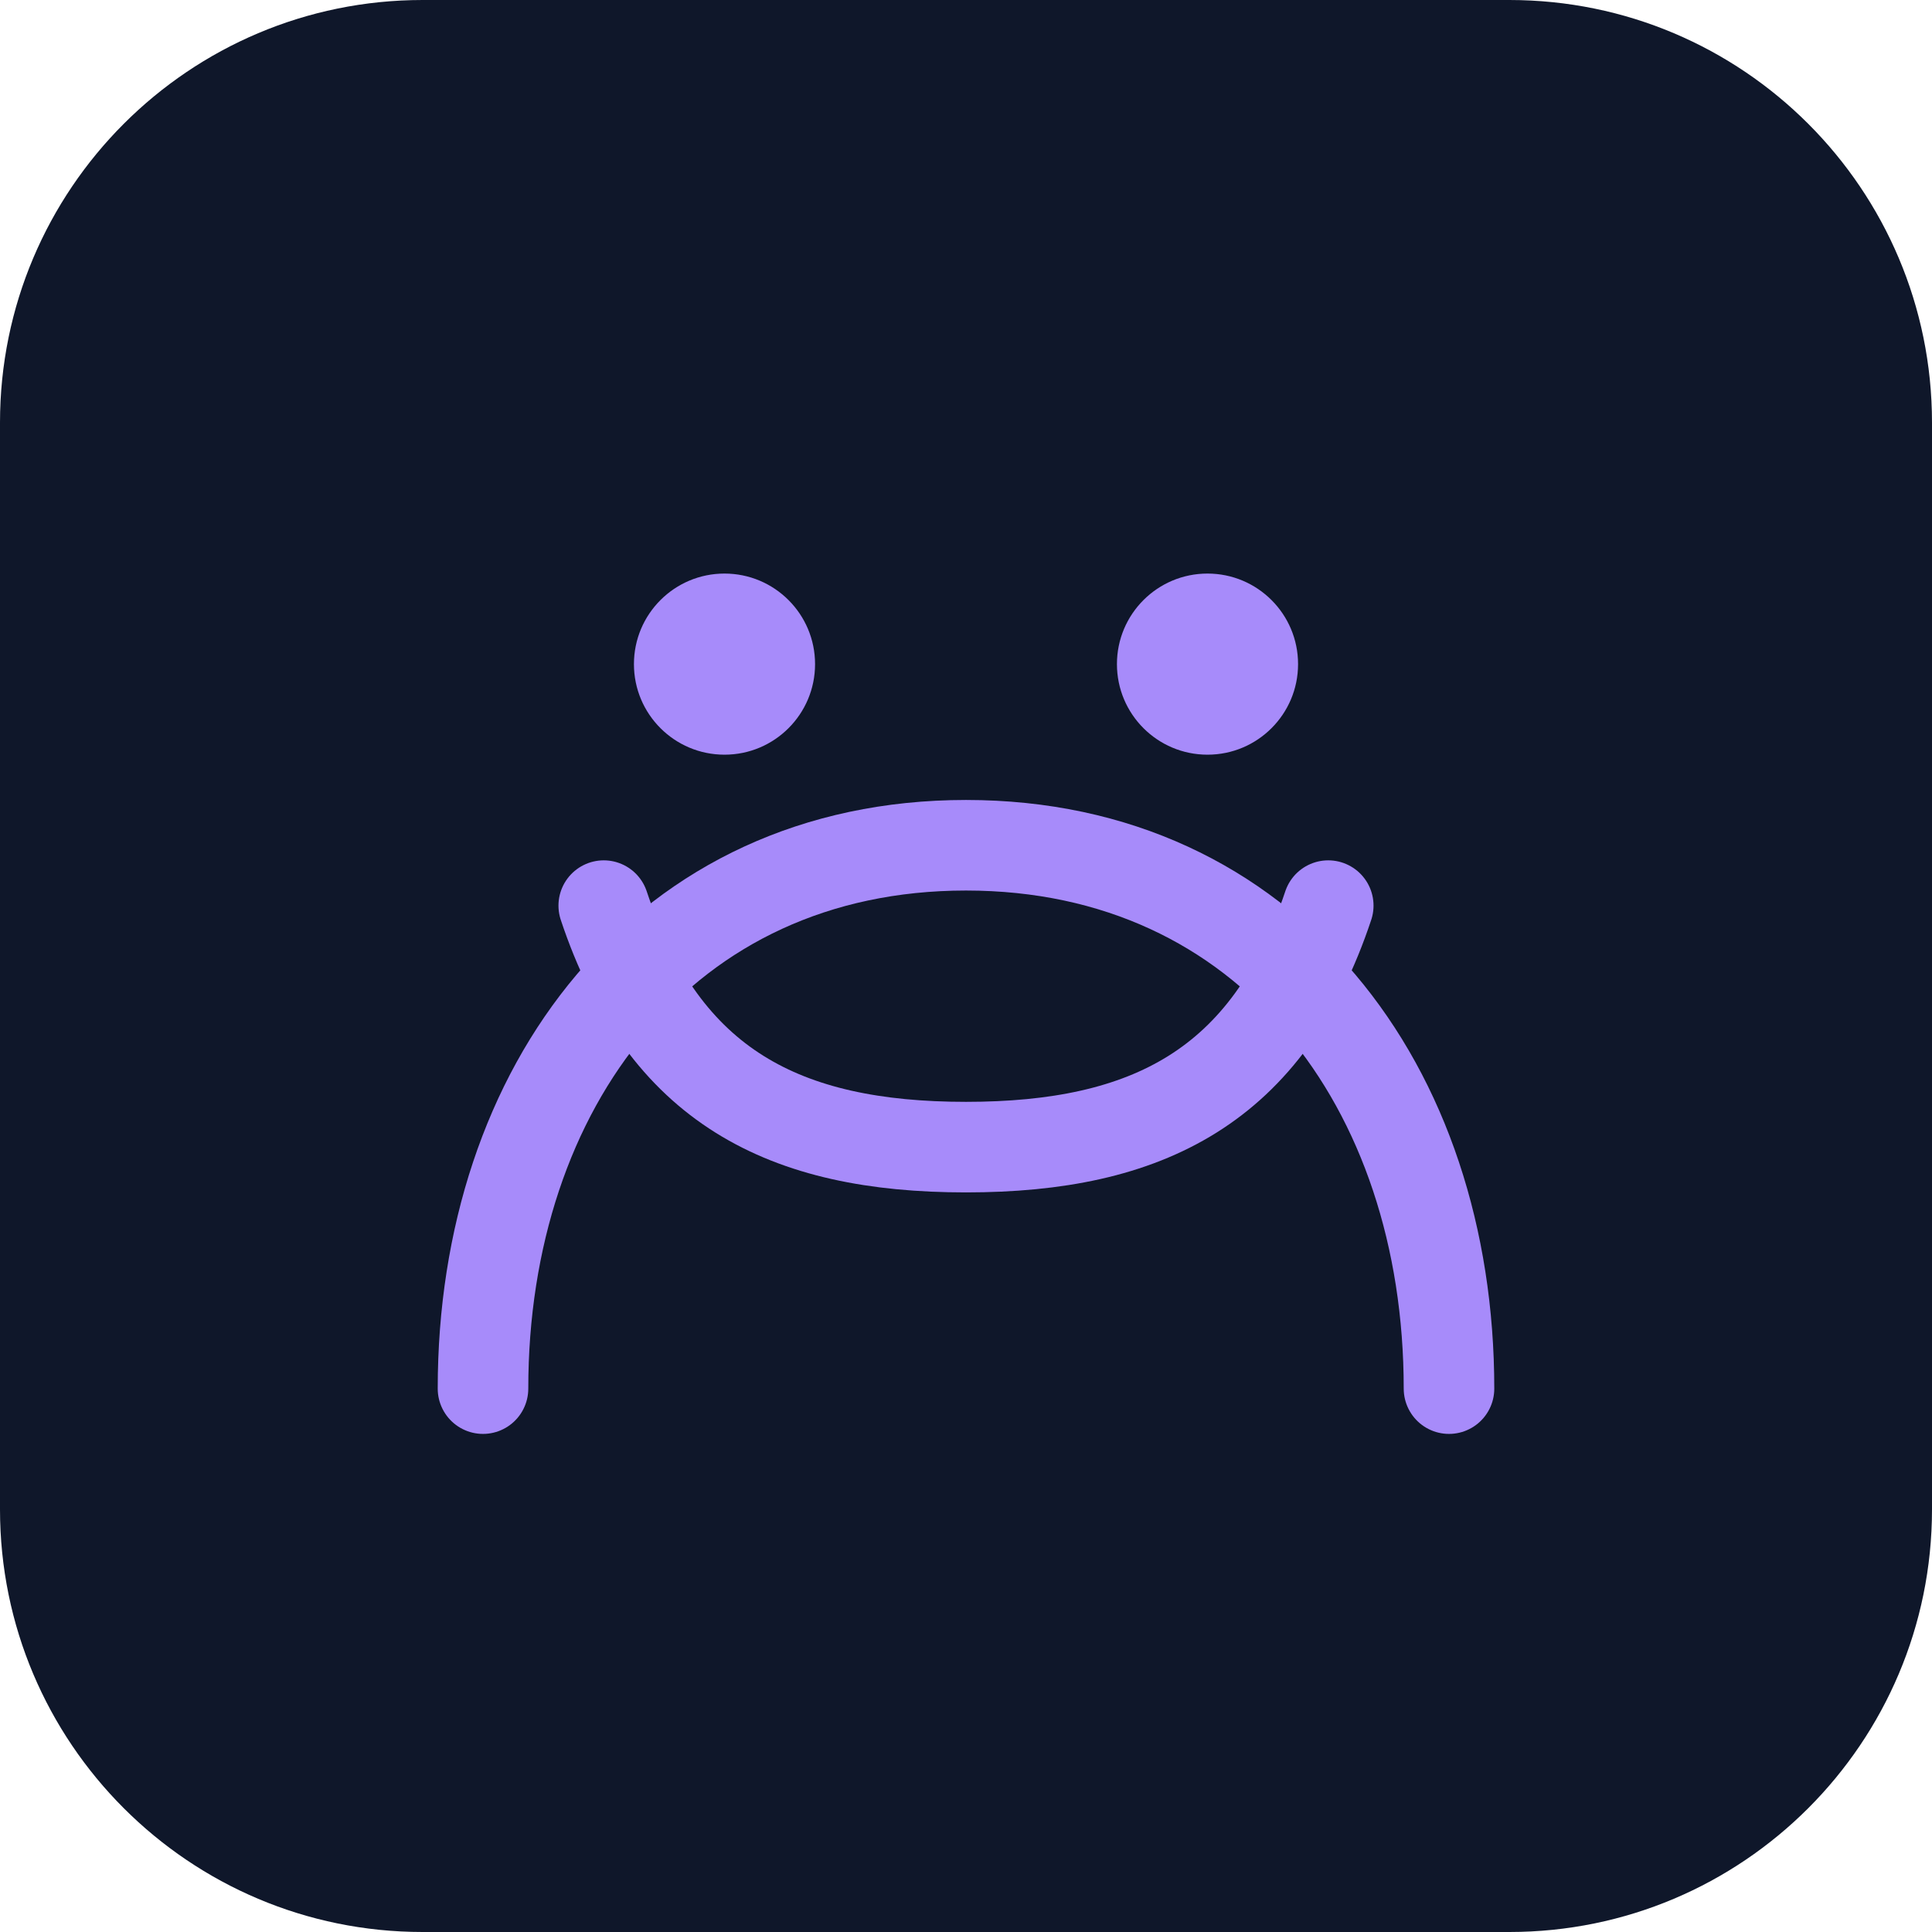
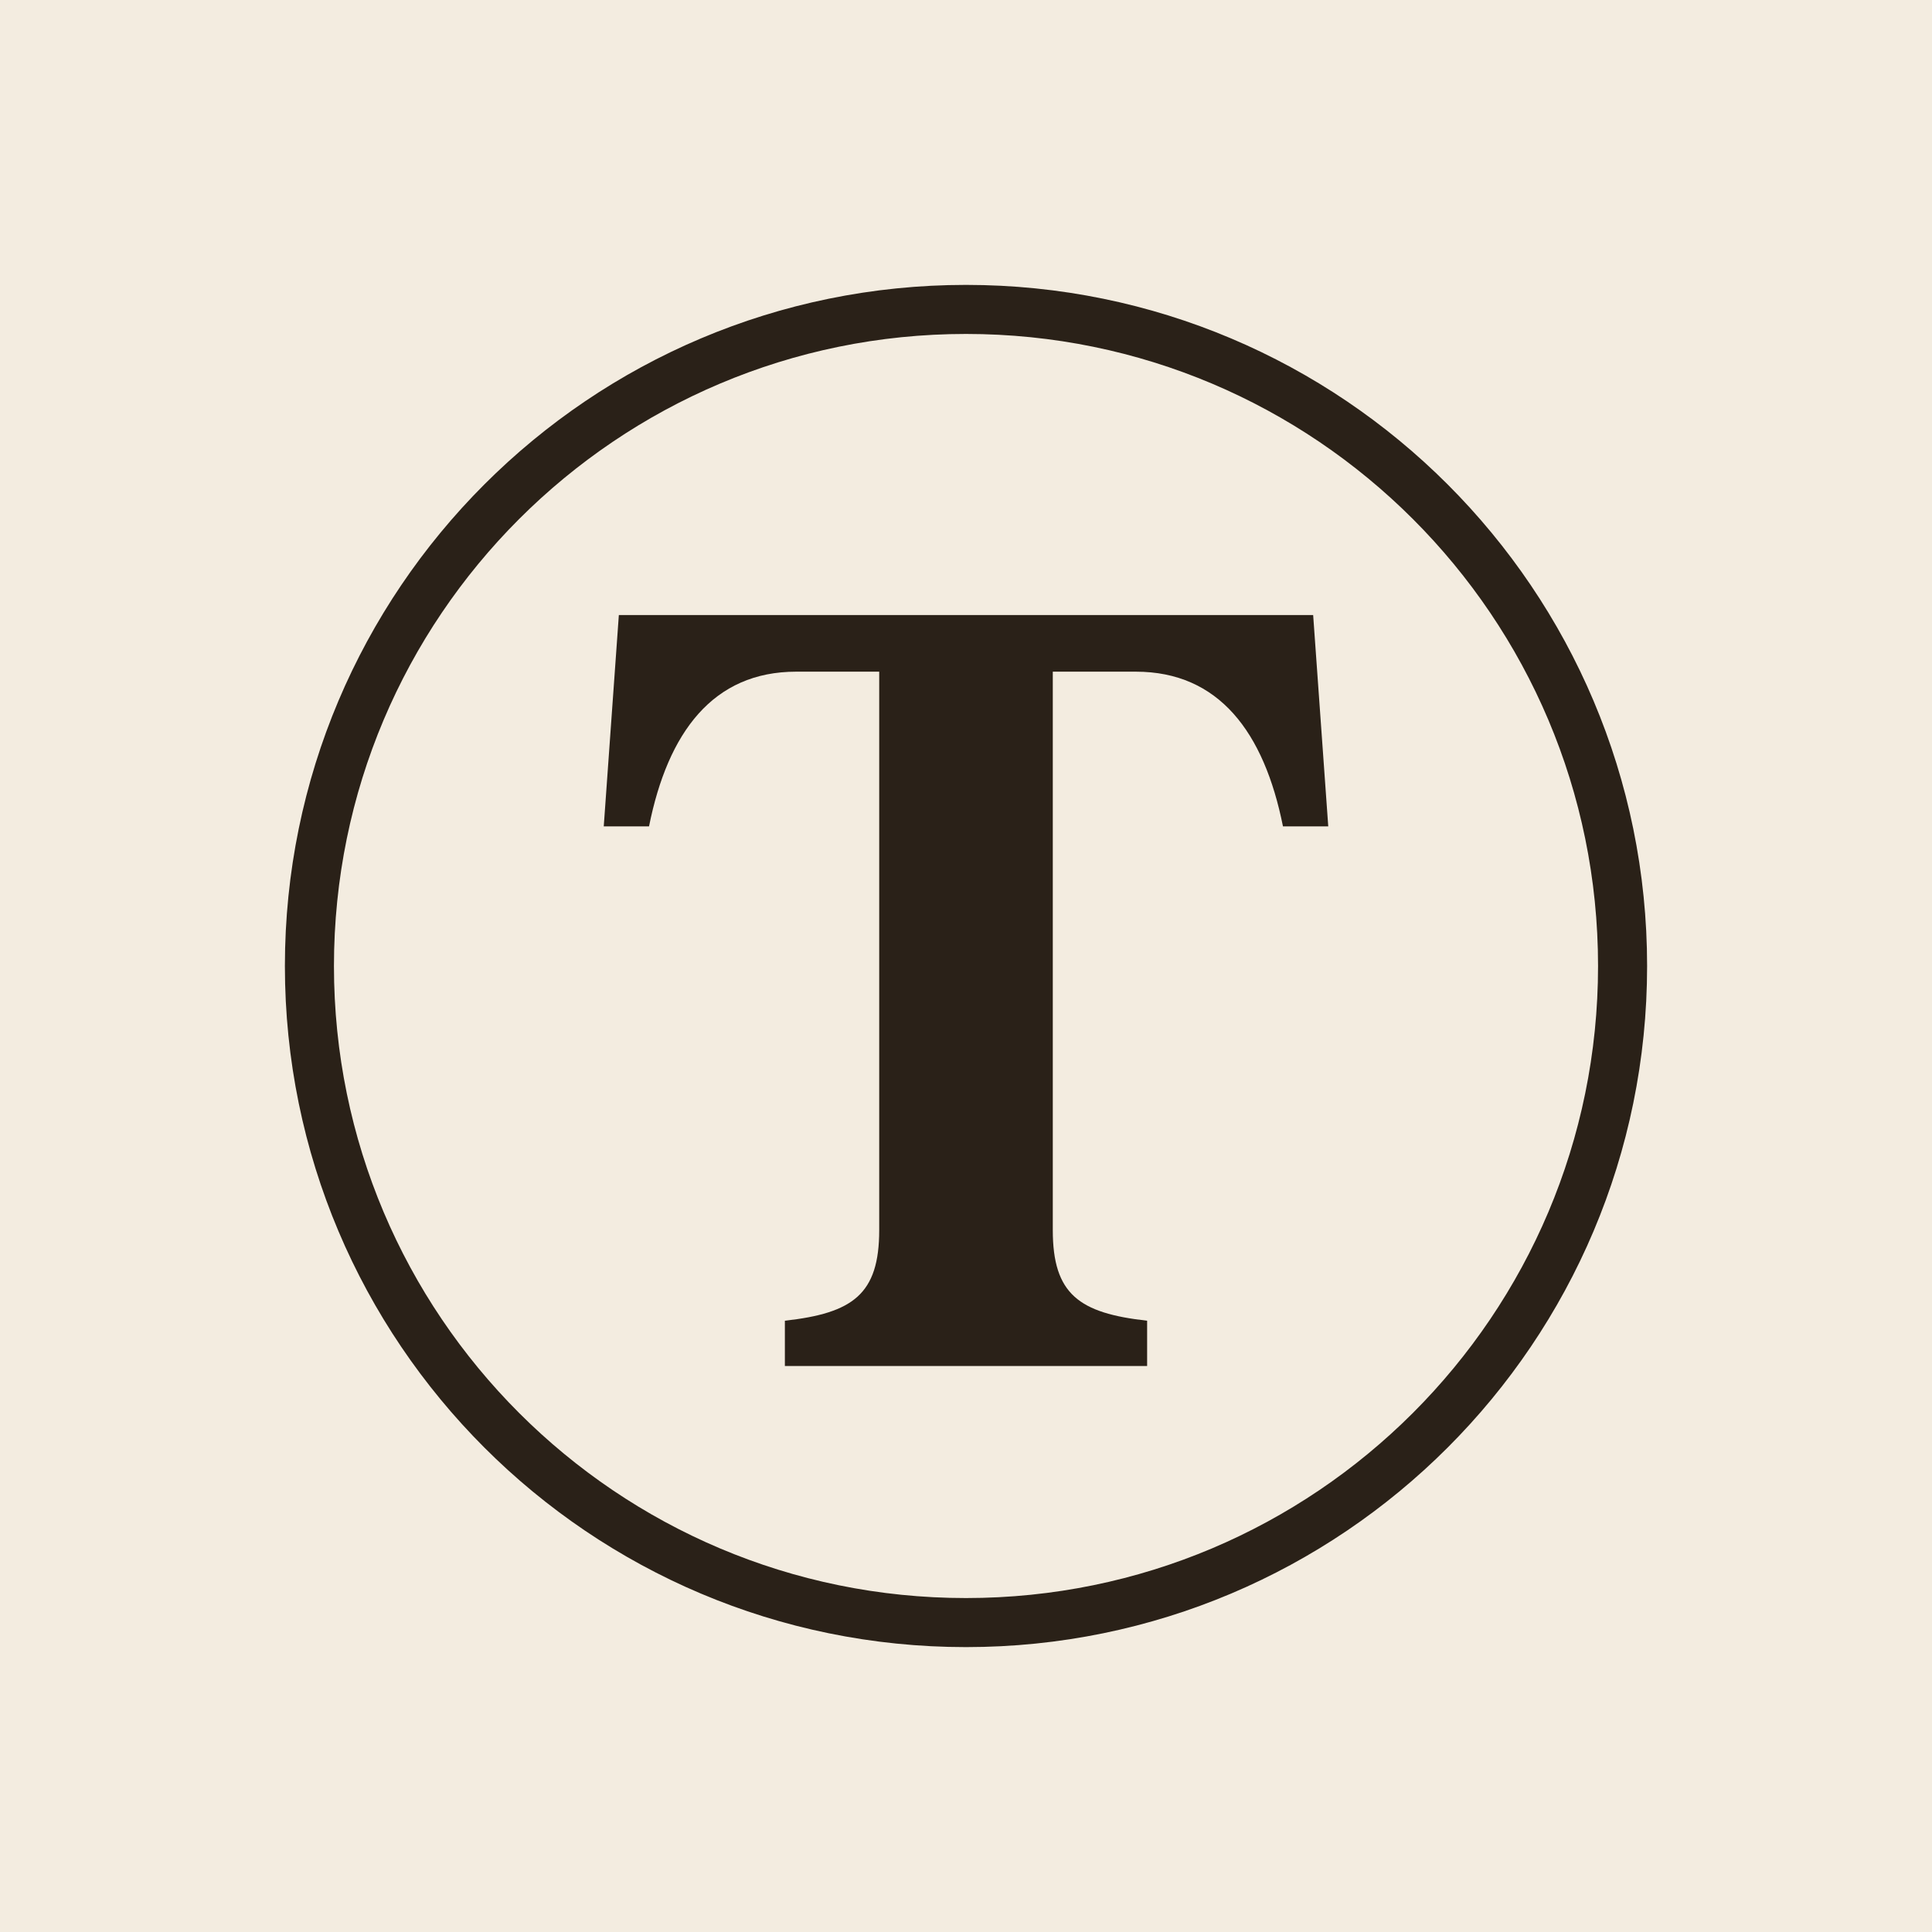
- <svg xmlns="http://www.w3.org/2000/svg" viewBox="0 0 64 64">
-   <rect width="64" height="64" rx="14" fill="#0f172a" />
-   <path d="M16 46c0-10 6-18 16-18s16 8 16 18" stroke="#a78bfa" stroke-width="3" fill="none" stroke-linecap="round" />
-   <circle cx="24" cy="22" r="3" fill="#a78bfa" />
-   <circle cx="40" cy="22" r="3" fill="#a78bfa" />
-   <path d="M20 30c2 6 6 8 12 8s10-2 12-8" stroke="#a78bfa" stroke-width="3" fill="none" stroke-linecap="round" />
+ <svg xmlns="http://www.w3.org/2000/svg" viewBox="0 0 512 512">
+   <rect width="512" height="512" fill="#f3ece0" />
+   <circle cx="256" cy="256" r="174" fill="none" stroke="#2a2118" stroke-width="13" />
+   <path fill="#2a2118" d="M164 163h184l4 56h-12c-5-25-17-41-39-41h-22v148c0 17 7 22 25 24v12h-96v-12c18-2 25-7 25-24V178h-22c-22 0-34 16-39 41h-12z" />
</svg>
